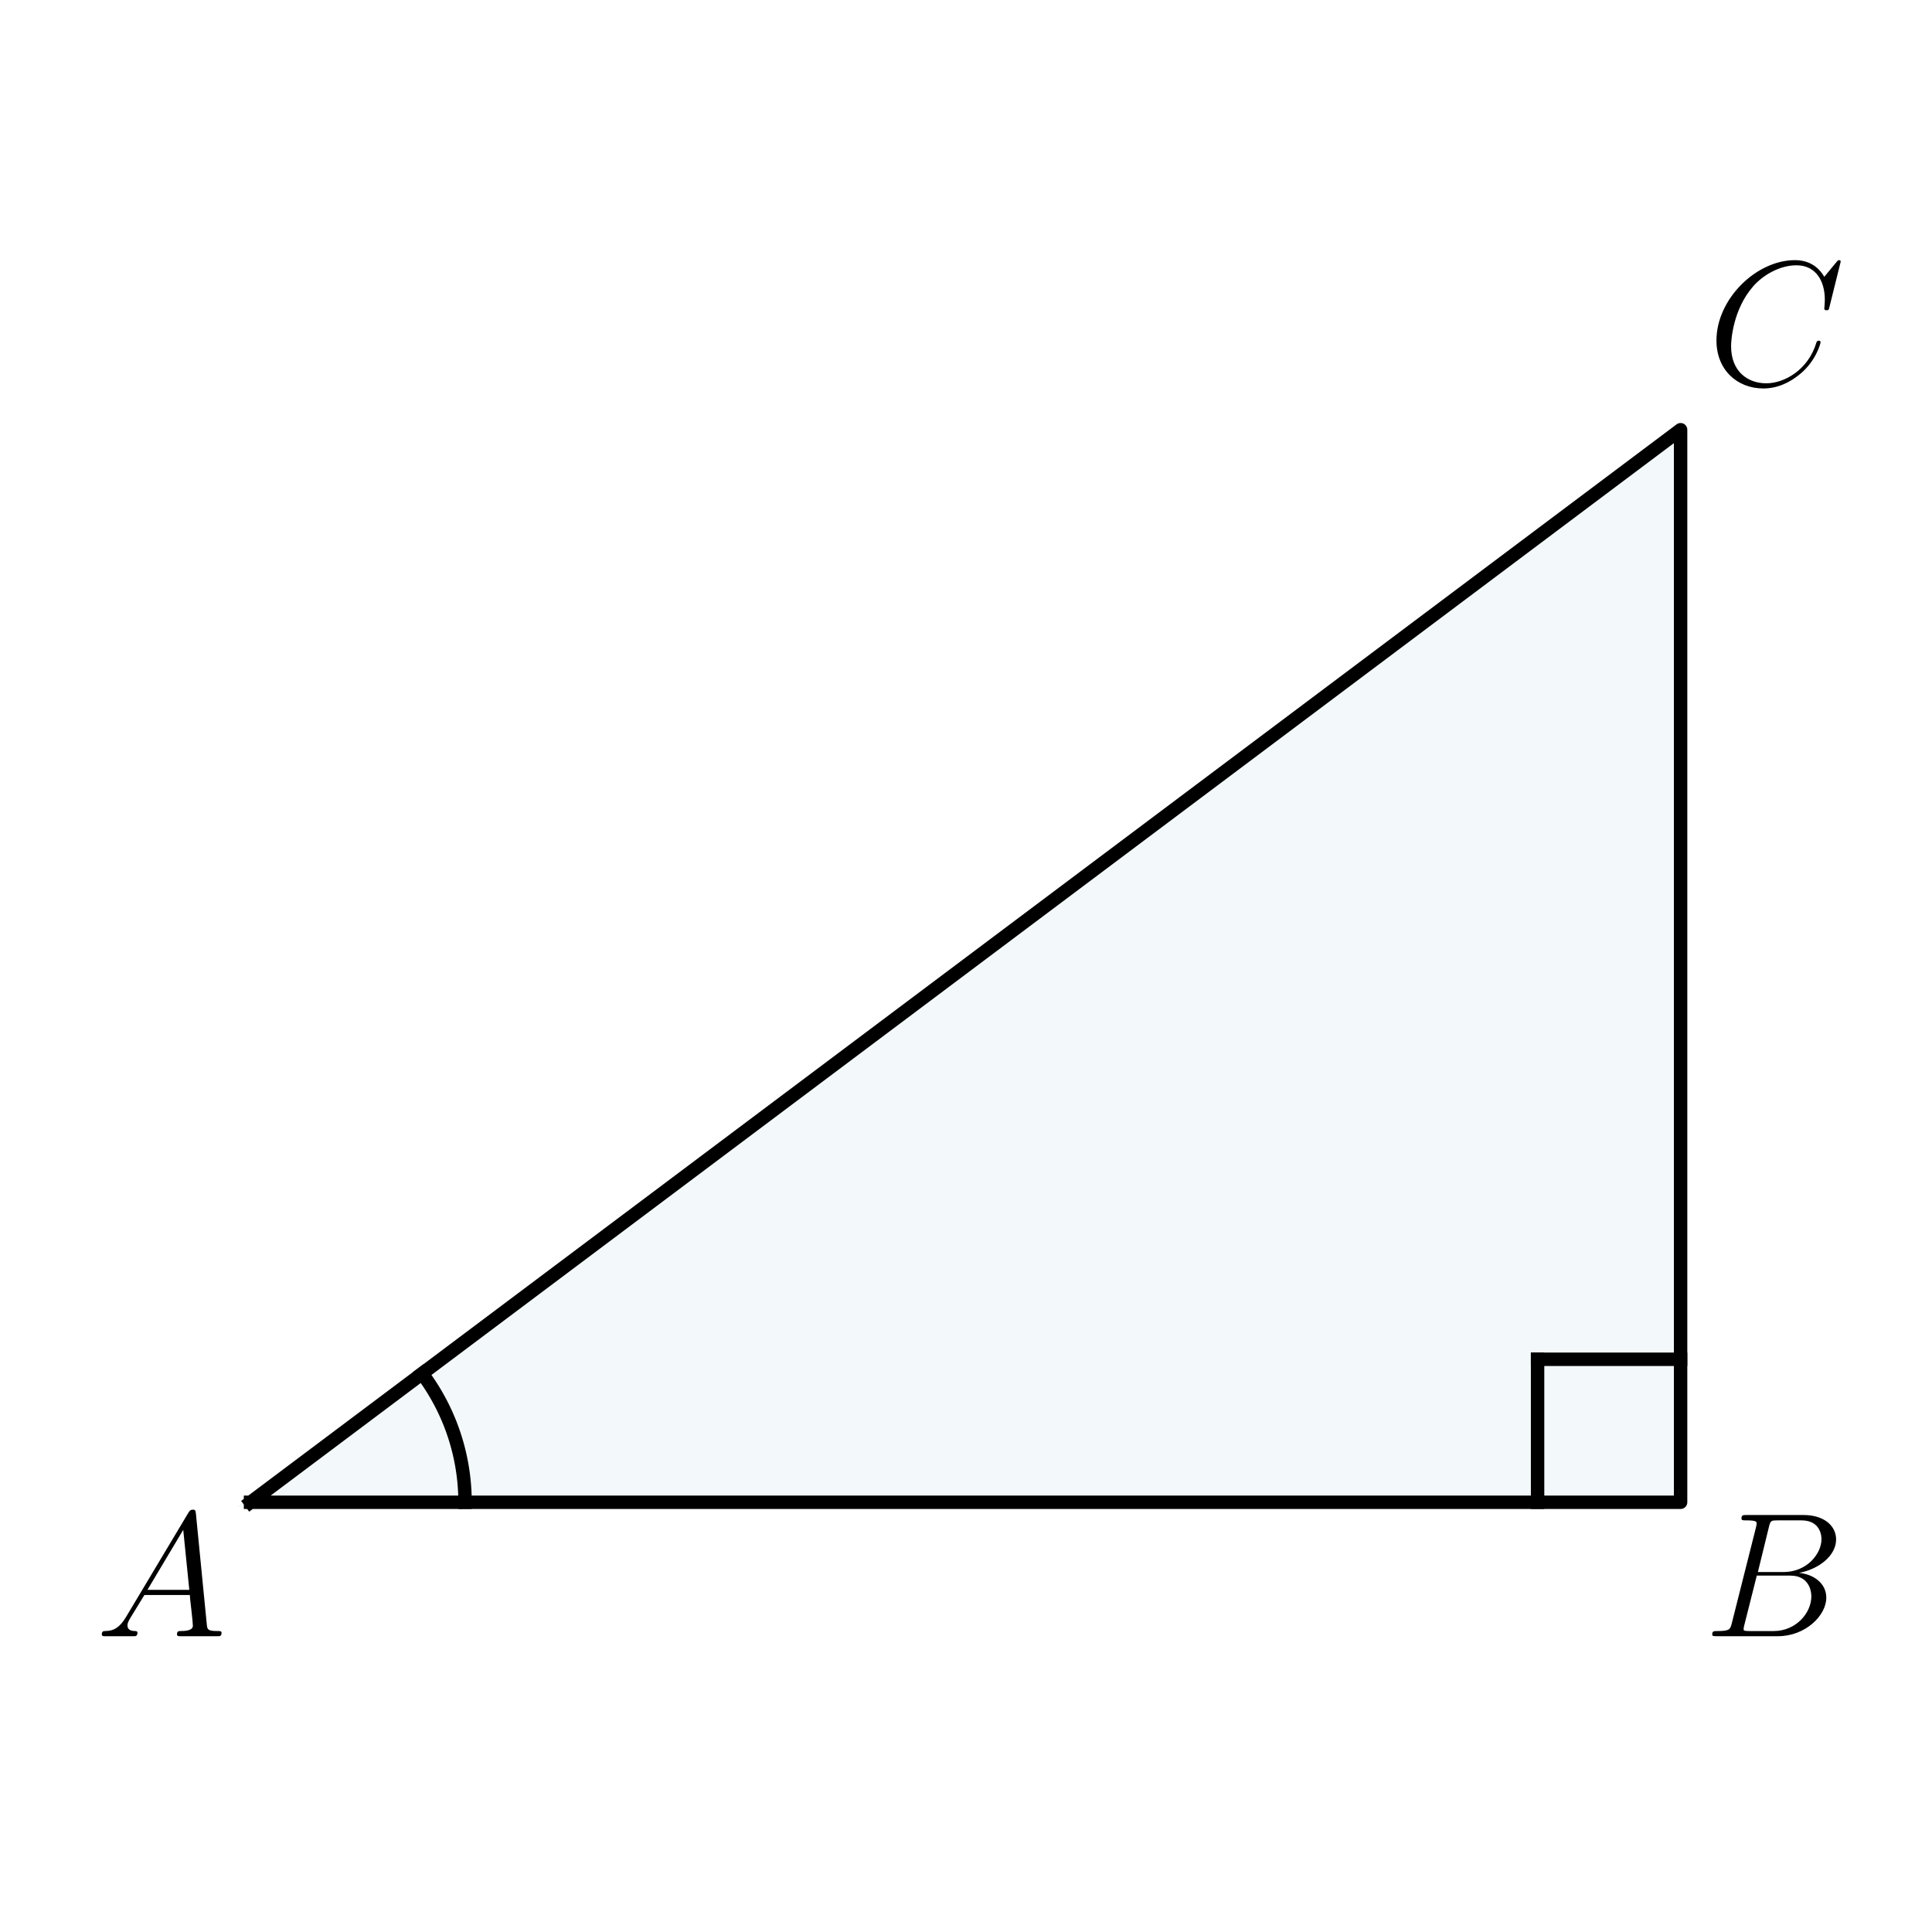
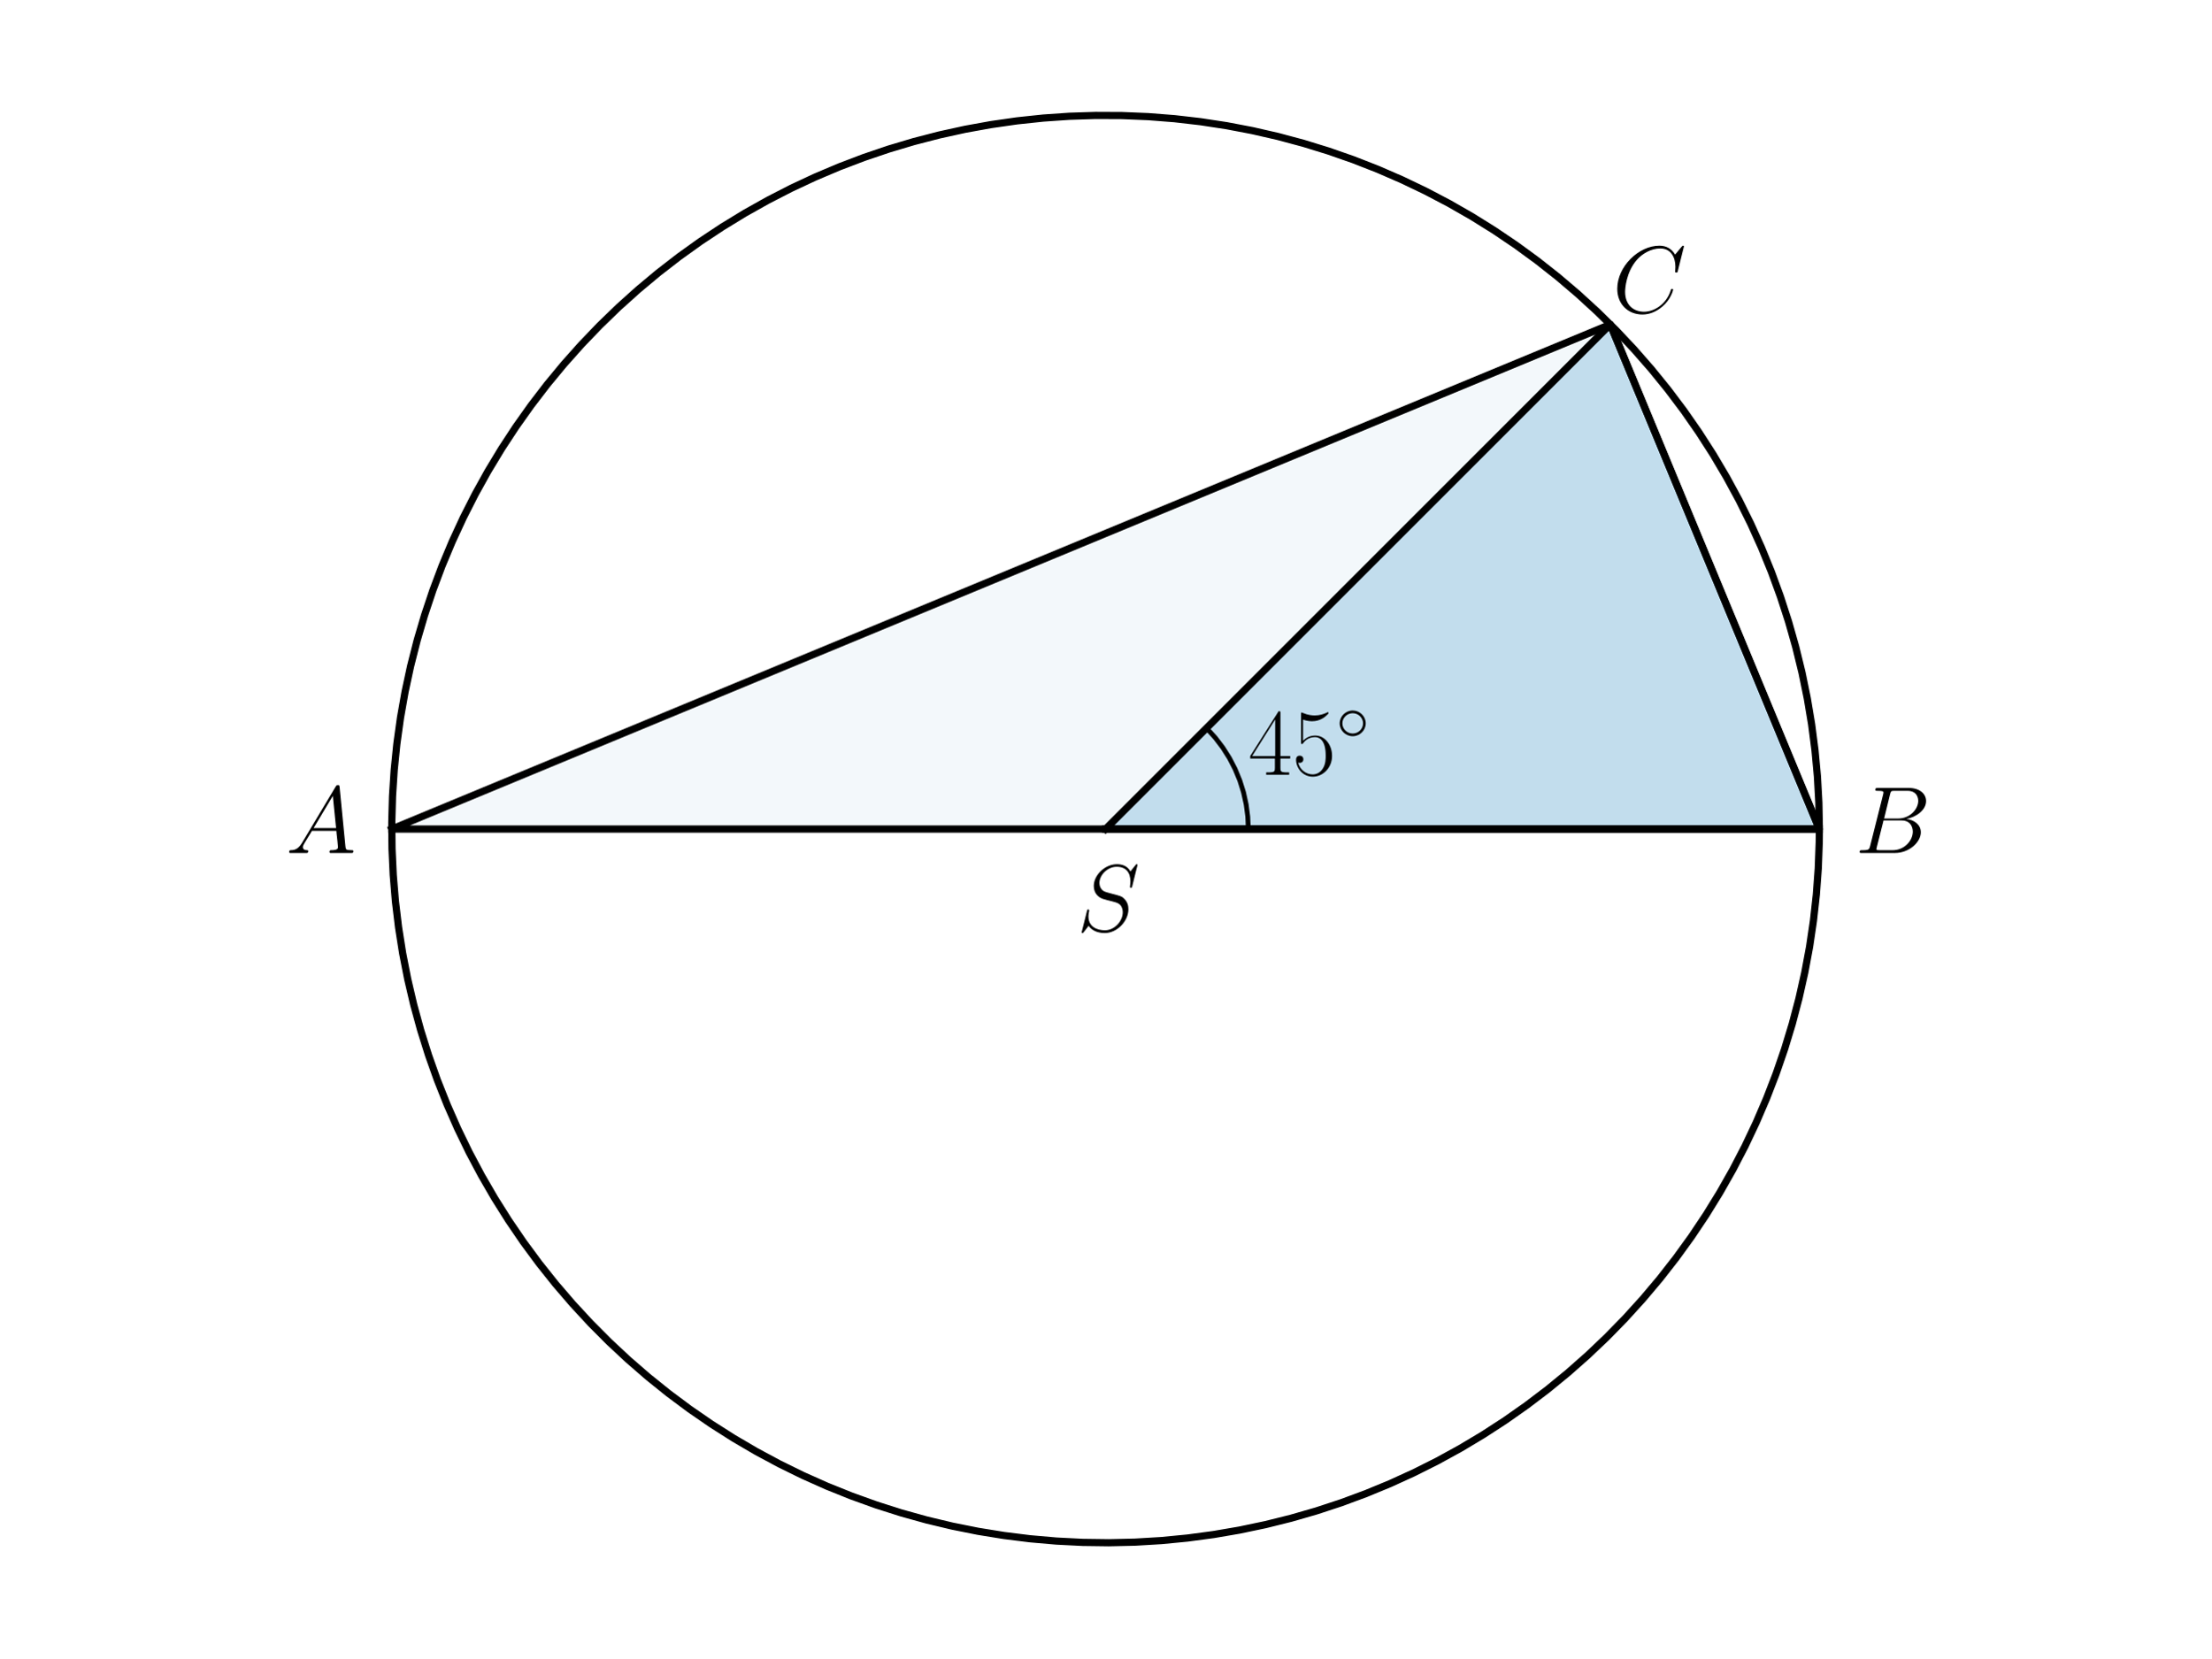
- <svg xmlns="http://www.w3.org/2000/svg" xmlns:xlink="http://www.w3.org/1999/xlink" width="216pt" height="216pt" viewBox="0 0 216 216" version="1.1">
+ <svg xmlns="http://www.w3.org/2000/svg" xmlns:xlink="http://www.w3.org/1999/xlink" width="460.8pt" height="345.6pt" viewBox="0 0 460.8 345.6" version="1.1">
  <defs>
    <style type="text/css">*{stroke-linejoin: round; stroke-linecap: butt}</style>
  </defs>
  <g id="figure_1">
    <g id="patch_1">
-       <path d="M 0 216  L 216 216  L 216 0  L 0 0  L 0 216  z " style="fill: none" />
+       <path d="M 0 345.6  L 460.8 345.6  L 460.8 0  L 0 0  L 0 345.6  z " style="fill: none" />
    </g>
    <g id="axes_1">
      <g id="patch_2">
-         <path d="M 28.009 167.956  L 187.893 167.956  L 187.893 48.044  z " clip-path="url(#pe8dce36774)" style="fill: #0072b2; opacity: 0.05; stroke: #0072b2; stroke-linejoin: miter" />
+         <path d="M 230.4 172.8  L 379.161 172.8  L 335.59 67.61  z " clip-path="url(#pe0444f9bf9)" style="fill: #0072b2; opacity: 0.2; stroke: #0072b2; stroke-linejoin: miter" />
+       </g>
+       <g id="patch_3">
+         <path d="M 81.639 172.8  L 379.161 172.8  L 335.59 67.61  z " clip-path="url(#pe0444f9bf9)" style="fill: #0072b2; opacity: 0.05; stroke: #0072b2; stroke-linejoin: miter" />
      </g>
      <g id="line2d_1">
-         <path d="M 28.009 167.956  L 187.893 167.956  L 187.893 48.044  L 28.009 167.956  " clip-path="url(#pe8dce36774)" style="fill: none; stroke: #000000; stroke-width: 1.5; stroke-linecap: square" />
+         <path d="M 379.161 172.8  L 379.06 167.319  L 378.758 161.846  L 378.253 156.387  L 377.548 150.951  L 376.643 145.544  L 375.54 140.175  L 374.239 134.85  L 372.743 129.576  L 371.054 124.361  L 369.174 119.212  L 367.106 114.135  L 364.851 109.138  L 362.415 104.228  L 359.798 99.411  L 357.007 94.693  L 354.043 90.081  L 350.911 85.582  L 347.616 81.201  L 344.162 76.945  L 340.553 72.819  L 336.795 68.828  L 332.892 64.979  L 328.85 61.276  L 324.674 57.724  L 320.37 54.329  L 315.944 51.095  L 311.402 48.026  L 306.75 45.126  L 301.994 42.4  L 297.141 39.851  L 292.198 37.482  L 287.17 35.297  L 282.066 33.299  L 276.891 31.49  L 271.653 29.873  L 266.359 28.45  L 261.016 27.223  L 255.632 26.194  L 250.214 25.364  L 244.768 24.734  L 239.303 24.305  L 233.826 24.078  L 228.344 24.053  L 222.865 24.229  L 217.397 24.608  L 211.946 25.188  L 206.52 25.968  L 201.126 26.947  L 195.772 28.125  L 190.465 29.499  L 185.213 31.067  L 180.022 32.829  L 174.899 34.78  L 169.852 36.918  L 164.886 39.241  L 160.01 41.746  L 155.229 44.428  L 150.551 47.285  L 145.981 50.312  L 141.525 53.505  L 137.19 56.861  L 132.982 60.374  L 128.906 64.039  L 124.968 67.852  L 121.173 71.808  L 117.526 75.901  L 114.033 80.125  L 110.697 84.476  L 107.524 88.946  L 104.518 93.53  L 101.683 98.222  L 99.023 103.015  L 96.541 107.902  L 94.241 112.878  L 92.125 117.935  L 90.198 123.067  L 88.461 128.266  L 86.916 133.526  L 85.567 138.839  L 84.414 144.198  L 83.459 149.596  L 82.704 155.026  L 82.15 160.479  L 81.796 165.95  L 81.645 171.429  L 81.695 176.911  L 81.948 182.387  L 82.402 187.85  L 83.057 193.292  L 83.912 198.707  L 84.966 204.087  L 86.217 209.424  L 87.664 214.711  L 89.305 219.941  L 91.138 225.108  L 93.16 230.203  L 95.368 235.22  L 97.759 240.153  L 100.331 244.994  L 103.079 249.737  L 106 254.376  L 109.09 258.904  L 112.345 263.315  L 115.76 267.603  L 119.331 271.762  L 123.052 275.787  L 126.919 279.672  L 130.927 283.412  L 135.07 287.002  L 139.342 290.437  L 143.738 293.712  L 148.252 296.823  L 152.877 299.765  L 157.607 302.535  L 162.437 305.129  L 167.358 307.543  L 172.365 309.774  L 177.451 311.819  L 182.609 313.676  L 187.832 315.341  L 193.113 316.813  L 198.444 318.089  L 203.818 319.167  L 209.229 320.047  L 214.668 320.727  L 220.129 321.206  L 225.604 321.484  L 231.085 321.56  L 236.566 321.434  L 242.038 321.106  L 247.494 320.576  L 252.927 319.846  L 258.329 318.916  L 263.693 317.788  L 269.013 316.463  L 274.279 314.943  L 279.487 313.23  L 284.627 311.326  L 289.694 309.234  L 294.68 306.957  L 299.58 304.497  L 304.385 301.859  L 309.089 299.046  L 313.687 296.061  L 318.172 292.908  L 322.538 289.593  L 326.778 286.119  L 330.888 282.491  L 334.861 278.715  L 338.692 274.794  L 342.376 270.735  L 345.909 266.543  L 349.284 262.223  L 352.498 257.783  L 355.546 253.227  L 358.424 248.561  L 361.129 243.793  L 363.656 238.928  L 366.001 233.974  L 368.163 228.936  L 370.138 223.822  L 371.923 218.639  L 373.516 213.394  L 374.914 208.094  L 376.116 202.745  L 377.121 197.356  L 377.926 191.934  L 378.531 186.486  L 378.934 181.019  L 379.136 175.541  L 379.161 172.8  L 379.161 172.8  " clip-path="url(#pe0444f9bf9)" style="fill: none; stroke: #000000; stroke-width: 1.5; stroke-linecap: square" />
      </g>
      <g id="line2d_2">
-         <path d="M 51.992 167.956  L 51.991 167.8  L 51.99 167.645  L 51.987 167.489  L 51.984 167.333  L 51.979 167.177  L 51.974 167.021  L 51.967 166.865  L 51.959 166.71  L 51.951 166.554  L 51.941 166.399  L 51.93 166.243  L 51.919 166.088  L 51.906 165.932  L 51.893 165.777  L 51.878 165.622  L 51.862 165.467  L 51.845 165.312  L 51.828 165.157  L 51.809 165.002  L 51.789 164.847  L 51.769 164.693  L 51.747 164.538  L 51.724 164.384  L 51.701 164.23  L 51.676 164.076  L 51.65 163.923  L 51.623 163.769  L 51.596 163.616  L 51.567 163.462  L 51.537 163.309  L 51.507 163.156  L 51.475 163.004  L 51.442 162.851  L 51.408 162.699  L 51.374 162.547  L 51.338 162.395  L 51.302 162.244  L 51.264 162.093  L 51.225 161.942  L 51.186 161.791  L 51.145 161.64  L 51.104 161.49  L 51.061 161.34  L 51.018 161.19  L 50.973 161.041  L 50.928 160.892  L 50.881 160.743  L 50.834 160.595  L 50.786 160.446  L 50.736 160.298  L 50.686 160.151  L 50.635 160.004  L 50.583 159.857  L 50.53 159.71  L 50.475 159.564  L 50.42 159.418  L 50.364 159.273  L 50.308 159.128  L 50.25 158.983  L 50.191 158.838  L 50.131 158.694  L 50.07 158.551  L 50.009 158.408  L 49.946 158.265  L 49.883 158.122  L 49.819 157.98  L 49.753 157.839  L 49.687 157.698  L 49.62 157.557  L 49.552 157.417  L 49.483 157.277  L 49.413 157.138  L 49.342 156.999  L 49.271 156.86  L 49.198 156.722  L 49.124 156.585  L 49.05 156.448  L 48.975 156.311  L 48.899 156.175  L 48.822 156.04  L 48.744 155.905  L 48.665 155.77  L 48.585 155.636  L 48.505 155.503  L 48.424 155.37  L 48.341 155.237  L 48.258 155.106  L 48.174 154.974  L 48.089 154.843  L 48.004 154.713  L 47.917 154.583  L 47.83 154.454  L 47.742 154.326  L 47.653 154.198  L 47.563 154.07  L 47.472 153.944  L 47.381 153.817  L 47.288 153.692  L 47.195 153.567  " clip-path="url(#pe8dce36774)" style="fill: none; stroke: #000000; stroke-width: 1.5; stroke-linecap: square" />
+         <path d="M 230.4 172.8  L 379.161 172.8  L 335.59 67.61  L 230.4 172.8  " clip-path="url(#pe0444f9bf9)" style="fill: none; stroke: #000000; stroke-width: 1.5; stroke-linecap: square" />
      </g>
      <g id="line2d_3">
-         <path d="M 187.893 151.968  L 171.904 151.968  " clip-path="url(#pe8dce36774)" style="fill: none; stroke: #000000; stroke-width: 1.5; stroke-linecap: square" />
+         <path d="M 81.639 172.8  L 379.161 172.8  L 335.59 67.61  L 81.639 172.8  " clip-path="url(#pe0444f9bf9)" style="fill: none; stroke: #000000; stroke-width: 1.5; stroke-linecap: square" />
      </g>
      <g id="line2d_4">
-         <path d="M 171.904 167.956  L 171.904 151.968  " clip-path="url(#pe8dce36774)" style="fill: none; stroke: #000000; stroke-width: 1.5; stroke-linecap: square" />
+         <path d="M 260.152 172.8  L 260.04 170.222  L 259.706 167.664  L 259.15 165.144  L 258.379 162.681  L 257.397 160.295  L 256.212 158.003  L 254.833 155.822  L 253.27 153.769  L 251.535 151.859  L 251.438 151.762  L 251.438 151.762  " clip-path="url(#pe0444f9bf9)" style="fill: none; stroke: #000000; stroke-linecap: square" />
      </g>
      <g id="text_1">
-         <g transform="translate(10.70373 182.9297) scale(0.2 -0.2)">
+         <g transform="translate(224.4006 194.0751) scale(0.2 -0.2)">
          <defs>
-             <path id="CMMI12-41" d="M 1088 691  C 864 314 646 186 339 186  C 269 180 218 180 218 58  C 218 24 250 0 294 0  C 410 0 698 0 813 0  C 998 0 1203 0 1382 0  C 1421 0 1498 0 1498 122  C 1498 180 1446 186 1408 186  C 1261 186 1139 236 1139 388  C 1139 476 1178 546 1261 685  L 1747 1479  L 3379 1479  C 3386 1423 3386 1373 3392 1316  C 3411 1152 3488 495 3488 376  C 3488 186 3162 186 3059 186  C 2989 186 2918 186 2918 70  C 2918 0 2976 0 3014 0  C 3123 0 3251 0 3360 0  L 3725 0  C 4115 0 4397 0 4403 0  C 4448 0 4518 0 4518 122  C 4518 186 4461 186 4365 186  C 4013 186 4006 244 3987 434  L 3597 4404  C 3584 4531 3558 4544 3488 4544  C 3424 4544 3386 4531 3328 4435  L 1088 691  z M 1856 1664  L 3142 3819  L 3360 1664  L 1856 1664  z " transform="scale(0.015625)" />
+             <path id="CMMI12-53" d="M 4064 4423  C 4064 4480 4019 4480 4006 4480  C 3981 4480 3974 4474 3898 4378  C 3859 4333 3597 4001 3590 3995  C 3379 4410 2957 4480 2688 4480  C 1875 4480 1139 3743 1139 3025  C 1139 2549 1427 2269 1741 2161  C 1811 2135 2189 2033 2381 1989  C 2707 1900 2790 1875 2925 1735  C 2950 1703 3078 1557 3078 1258  C 3078 667 2528 57 1888 57  C 1363 57 781 280 781 991  C 781 1112 806 1265 826 1328  C 826 1348 832 1378 832 1391  C 832 1417 819 1449 768 1449  C 710 1449 704 1436 678 1328  L 352 24  C 352 18 326 -64 326 -71  C 326 -128 378 -128 390 -128  C 416 -128 422 -122 499 -26  L 794 356  C 947 126 1280 -128 1875 -128  C 2701 -128 3456 666 3456 1460  C 3456 1728 3392 1963 3149 2197  C 3014 2331 2899 2363 2310 2516  C 1882 2630 1824 2649 1709 2751  C 1600 2858 1517 3011 1517 3227  C 1517 3761 2061 4308 2669 4308  C 3296 4308 3590 3926 3590 3323  C 3590 3158 3558 2986 3558 2961  C 3558 2903 3610 2903 3629 2903  C 3686 2903 3693 2922 3718 3024  L 4064 4423  z " transform="scale(0.015625)" />
          </defs>
-           <use xlink:href="#CMMI12-41" transform="scale(0.996264)" />
+           <use xlink:href="#CMMI12-53" transform="scale(0.996264)" />
        </g>
      </g>
      <g id="text_2">
-         <g transform="translate(190.4747 182.9297) scale(0.2 -0.2)">
+         <g transform="translate(386.5995 177.7807) scale(0.2 -0.2)">
          <defs>
            <path id="CMMI12-42" d="M 2342 3921  C 2400 4160 2426 4160 2675 4160  L 3507 4160  C 4230 4160 4230 3544 4230 3485  C 4230 2966 3712 2304 2867 2304  L 1946 2304  L 2342 3921  z M 3424 2275  C 4122 2402 4755 2886 4755 3473  C 4755 3970 4314 4352 3590 4352  L 1536 4352  C 1414 4352 1357 4352 1357 4226  C 1357 4160 1414 4160 1510 4160  C 1901 4160 1901 4112 1901 4044  C 1901 4032 1901 3993 1875 3897  L 1011 472  C 954 249 941 185 493 185  C 371 185 307 185 307 70  C 307 0 346 0 474 0  L 2669 0  C 3648 0 4403 739 4403 1383  C 4403 1906 3942 2224 3424 2275  z M 2515 185  L 1651 185  C 1562 185 1549 185 1510 192  C 1440 198 1434 211 1434 261  C 1434 305 1446 343 1459 399  L 1907 2176  L 3110 2176  C 3866 2176 3866 1483 3866 1433  C 3866 828 3309 185 2515 185  z " transform="scale(0.015625)" />
          </defs>
          <use xlink:href="#CMMI12-42" transform="scale(0.996264)" />
        </g>
      </g>
      <g id="text_3">
-         <g transform="translate(190.9063 43.03164) scale(0.2 -0.2)">
+         <g transform="translate(59.57489 177.7807) scale(0.2 -0.2)">
+           <defs>
+             <path id="CMMI12-41" d="M 1088 691  C 864 314 646 186 339 186  C 269 180 218 180 218 58  C 218 24 250 0 294 0  C 410 0 698 0 813 0  C 998 0 1203 0 1382 0  C 1421 0 1498 0 1498 122  C 1498 180 1446 186 1408 186  C 1261 186 1139 236 1139 388  C 1139 476 1178 546 1261 685  L 1747 1479  L 3379 1479  C 3386 1423 3386 1373 3392 1316  C 3411 1152 3488 495 3488 376  C 3488 186 3162 186 3059 186  C 2989 186 2918 186 2918 70  C 2918 0 2976 0 3014 0  C 3123 0 3251 0 3360 0  L 3725 0  C 4115 0 4397 0 4403 0  C 4448 0 4518 0 4518 122  C 4518 186 4461 186 4365 186  C 4013 186 4006 244 3987 434  L 3597 4404  C 3584 4531 3558 4544 3488 4544  C 3424 4544 3386 4531 3328 4435  L 1088 691  z M 1856 1664  L 3142 3819  L 3360 1664  L 1856 1664  z " transform="scale(0.015625)" />
+           </defs>
+           <use xlink:href="#CMMI12-41" transform="scale(0.996264)" />
+         </g>
+       </g>
+       <g id="text_4">
+         <g transform="translate(336.0491 65.15237) scale(0.2 -0.2)">
          <defs>
            <path id="CMMI12-43" d="M 4781 4423  C 4781 4480 4736 4480 4723 4480  C 4710 4480 4685 4480 4634 4416  L 4192 3882  C 3968 4264 3616 4480 3136 4480  C 1754 4480 320 3088 320 1595  C 320 533 1069 -128 2003 -128  C 2515 -128 2963 88 3334 400  C 3891 863 4058 1481 4058 1531  C 4058 1588 4006 1588 3987 1588  C 3930 1588 3923 1550 3910 1524  C 3616 534 2752 57 2112 57  C 1434 57 845 489 845 1391  C 845 1595 909 2700 1632 3532  C 1984 3939 2586 4295 3194 4295  C 3898 4295 4211 3717 4211 3068  C 4211 2903 4192 2764 4192 2738  C 4192 2681 4256 2681 4275 2681  C 4346 2681 4352 2687 4378 2801  L 4781 4423  z " transform="scale(0.015625)" />
          </defs>
          <use xlink:href="#CMMI12-43" transform="scale(0.996264)" />
        </g>
      </g>
+       <g id="text_5">
+         <g transform="translate(260.1523 161.4863) scale(0.2 -0.2)">
+           <defs>
+             <path id="CMR17-34" d="M 2150 4122  C 2150 4256 2144 4256 2029 4256  L 128 1254  L 128 1088  L 1779 1088  L 1779 457  C 1779 224 1766 160 1318 160  L 1197 160  L 1197 0  C 1402 0 1747 0 1965 0  C 2182 0 2528 0 2733 0  L 2733 160  L 2611 160  C 2163 160 2150 224 2150 457  L 2150 1088  L 2803 1088  L 2803 1254  L 2150 1254  L 2150 4122  z M 1798 3703  L 1798 1254  L 256 1254  L 1798 3703  z " transform="scale(0.015625)" />
+             <path id="CMR17-35" d="M 730 3692  C 794 3666 1056 3584 1325 3584  C 1920 3584 2246 3911 2432 4100  C 2432 4157 2432 4192 2394 4192  C 2387 4192 2374 4192 2323 4163  C 2099 4058 1837 3973 1517 3973  C 1325 3973 1037 3999 723 4139  C 653 4171 640 4171 634 4171  C 602 4171 595 4164 595 4037  L 595 2203  C 595 2089 595 2057 659 2057  C 691 2057 704 2070 736 2114  C 941 2401 1222 2522 1542 2522  C 1766 2522 2246 2382 2246 1289  C 2246 1085 2246 715 2054 421  C 1894 159 1645 25 1370 25  C 947 25 518 320 403 814  C 429 807 480 795 506 795  C 589 795 749 840 749 1038  C 749 1210 627 1280 506 1280  C 358 1280 262 1190 262 1011  C 262 454 704 -128 1382 -128  C 2042 -128 2669 440 2669 1264  C 2669 2030 2170 2624 1549 2624  C 1222 2624 947 2503 730 2274  L 730 3692  z " transform="scale(0.015625)" />
+             <path id="CMSY10-e" d="M 2842 1600  C 2842 2277 2272 2828 1600 2828  C 909 2828 352 2264 352 1600  C 352 930 909 372 1600 372  C 2272 372 2842 923 2842 1600  z M 1600 628  C 1043 628 608 1070 608 1600  C 608 2130 1050 2572 1600 2572  C 2131 2572 2586 2142 2586 1600  C 2586 1058 2131 628 1600 628  z " transform="scale(0.015625)" />
+           </defs>
+           <use xlink:href="#CMR17-34" transform="scale(0.996264)" />
+           <use xlink:href="#CMR17-35" transform="translate(45.69048 0) scale(0.996264)" />
+           <use xlink:href="#CMSY10-e" transform="translate(91.38095 36.15364) scale(0.697382)" />
+         </g>
+       </g>
    </g>
  </g>
  <defs>
-     <clipPath id="pe8dce36774">
-       <rect x="20.015" y="10.8" width="175.872" height="194.4" />
+     <clipPath id="pe0444f9bf9">
+       <rect x="10.8" y="10.8" width="439.2" height="324" />
    </clipPath>
  </defs>
</svg>
